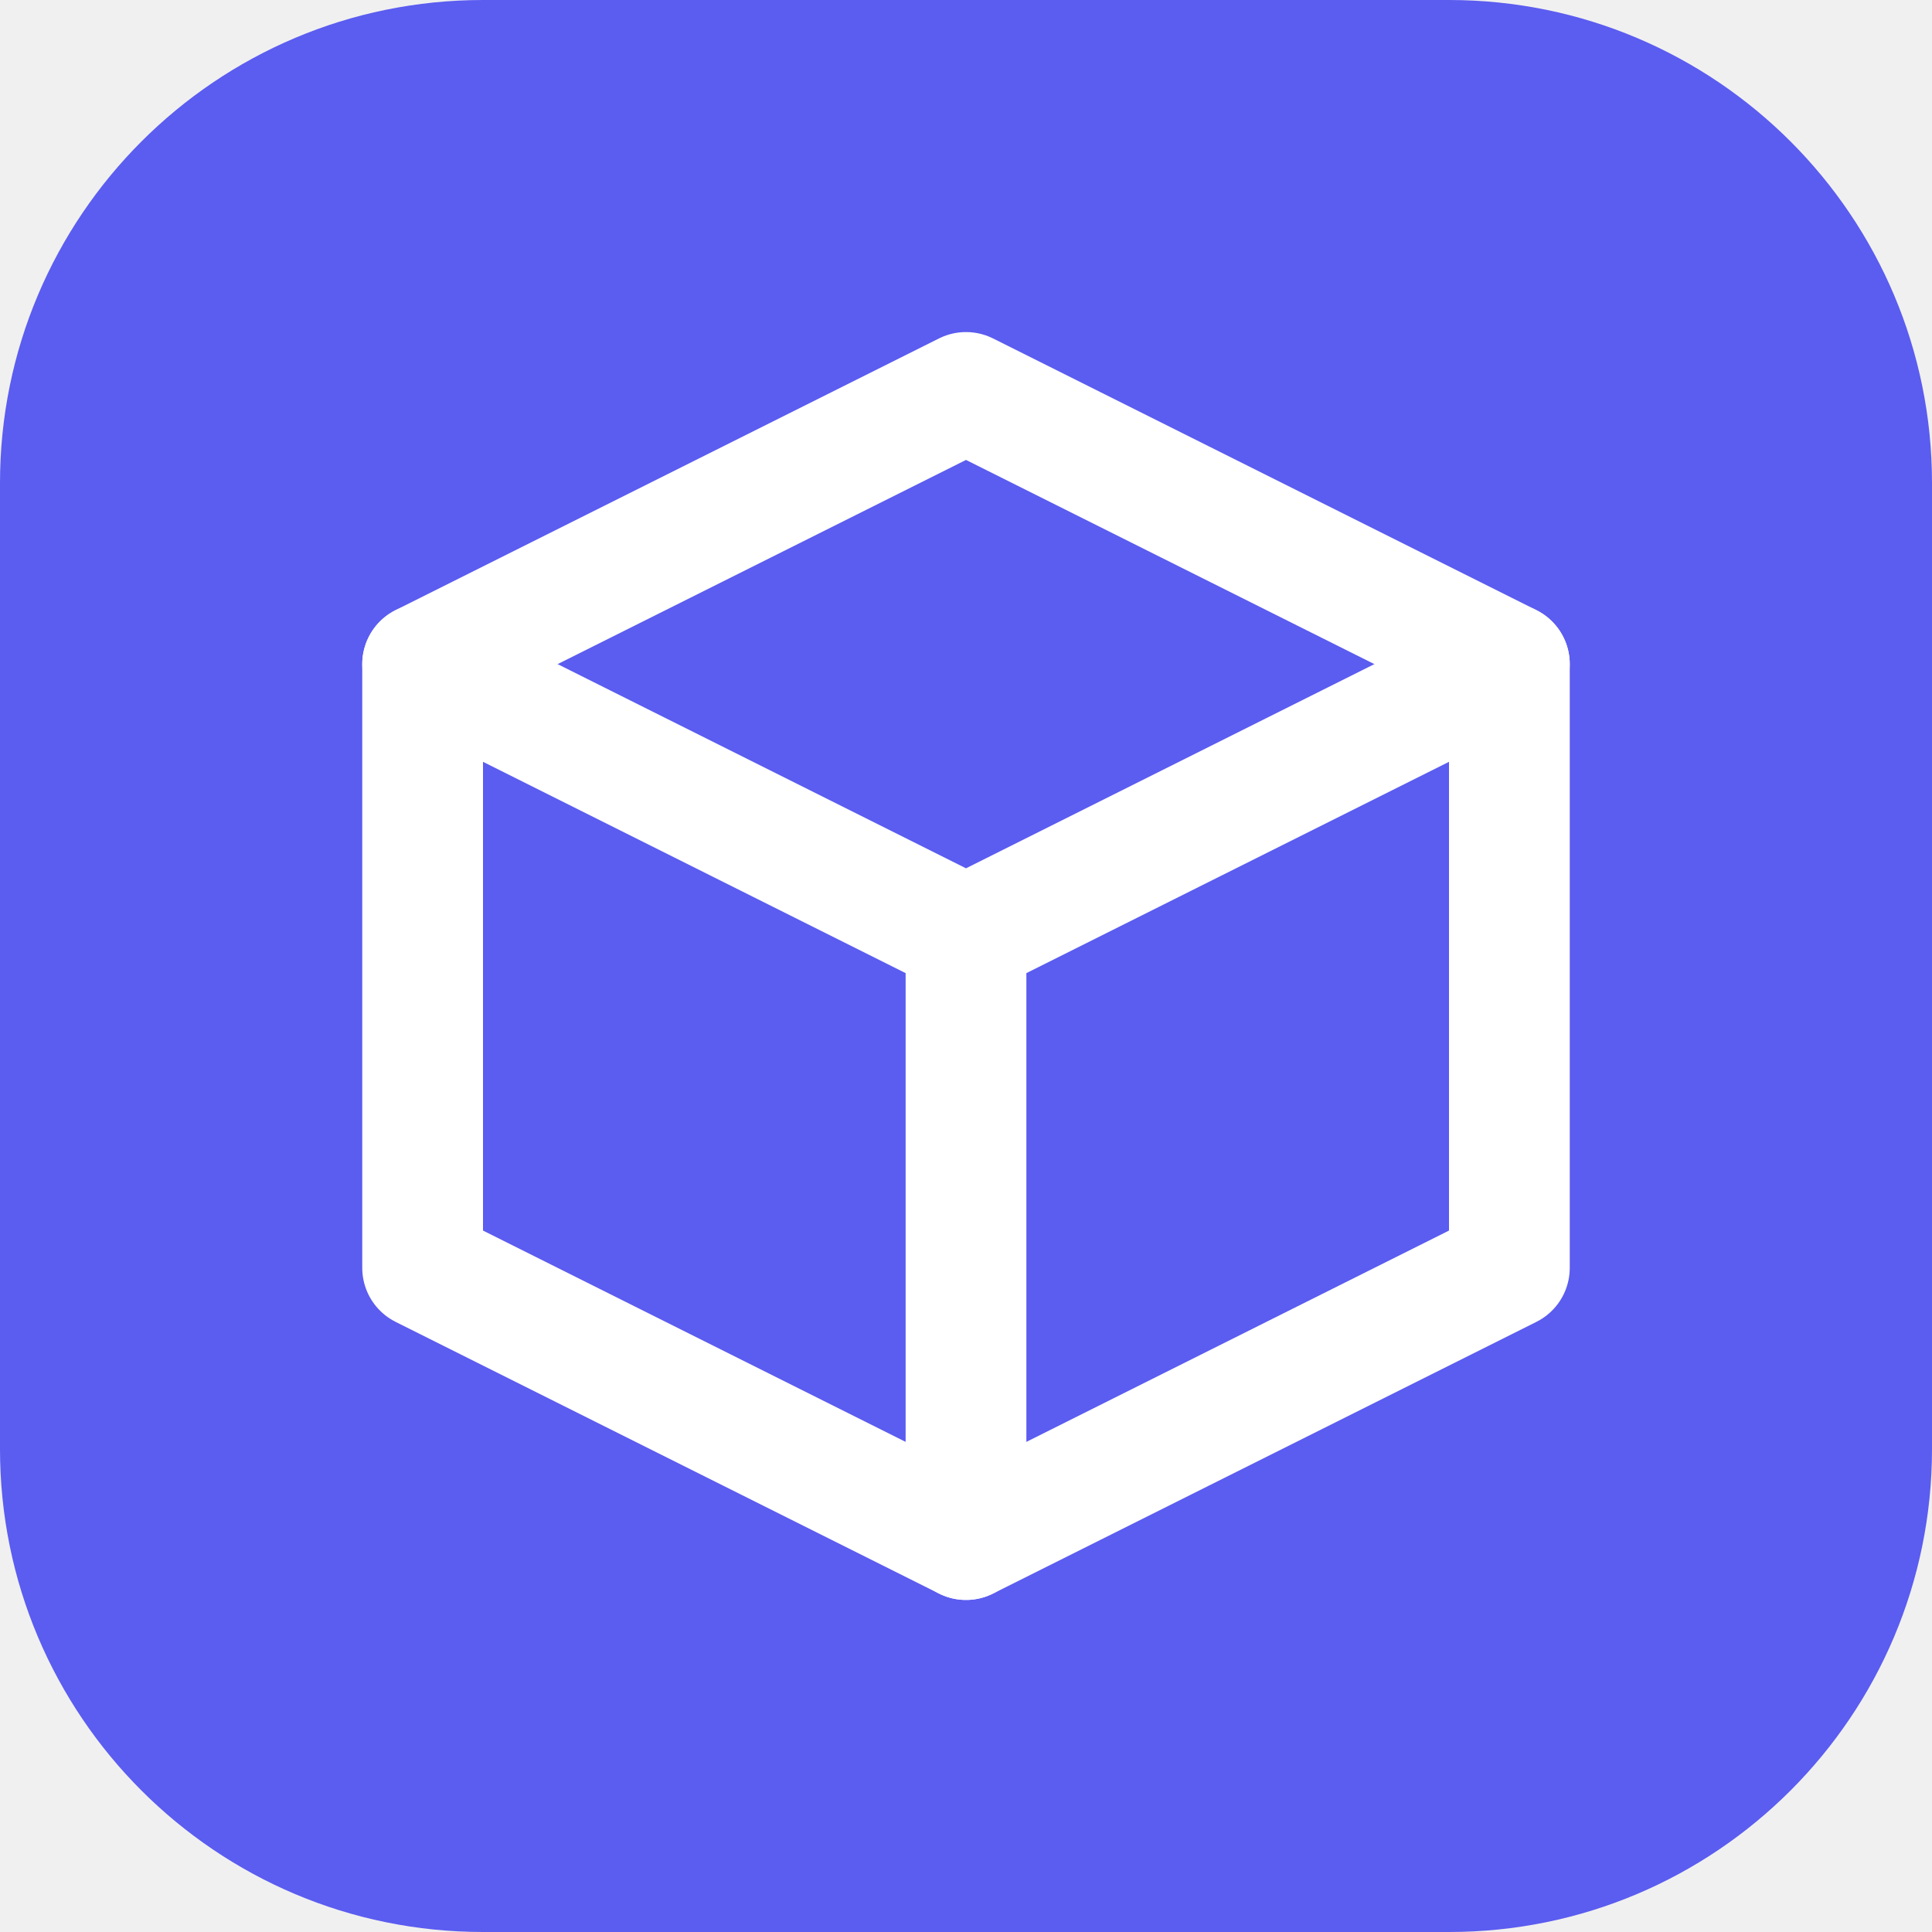
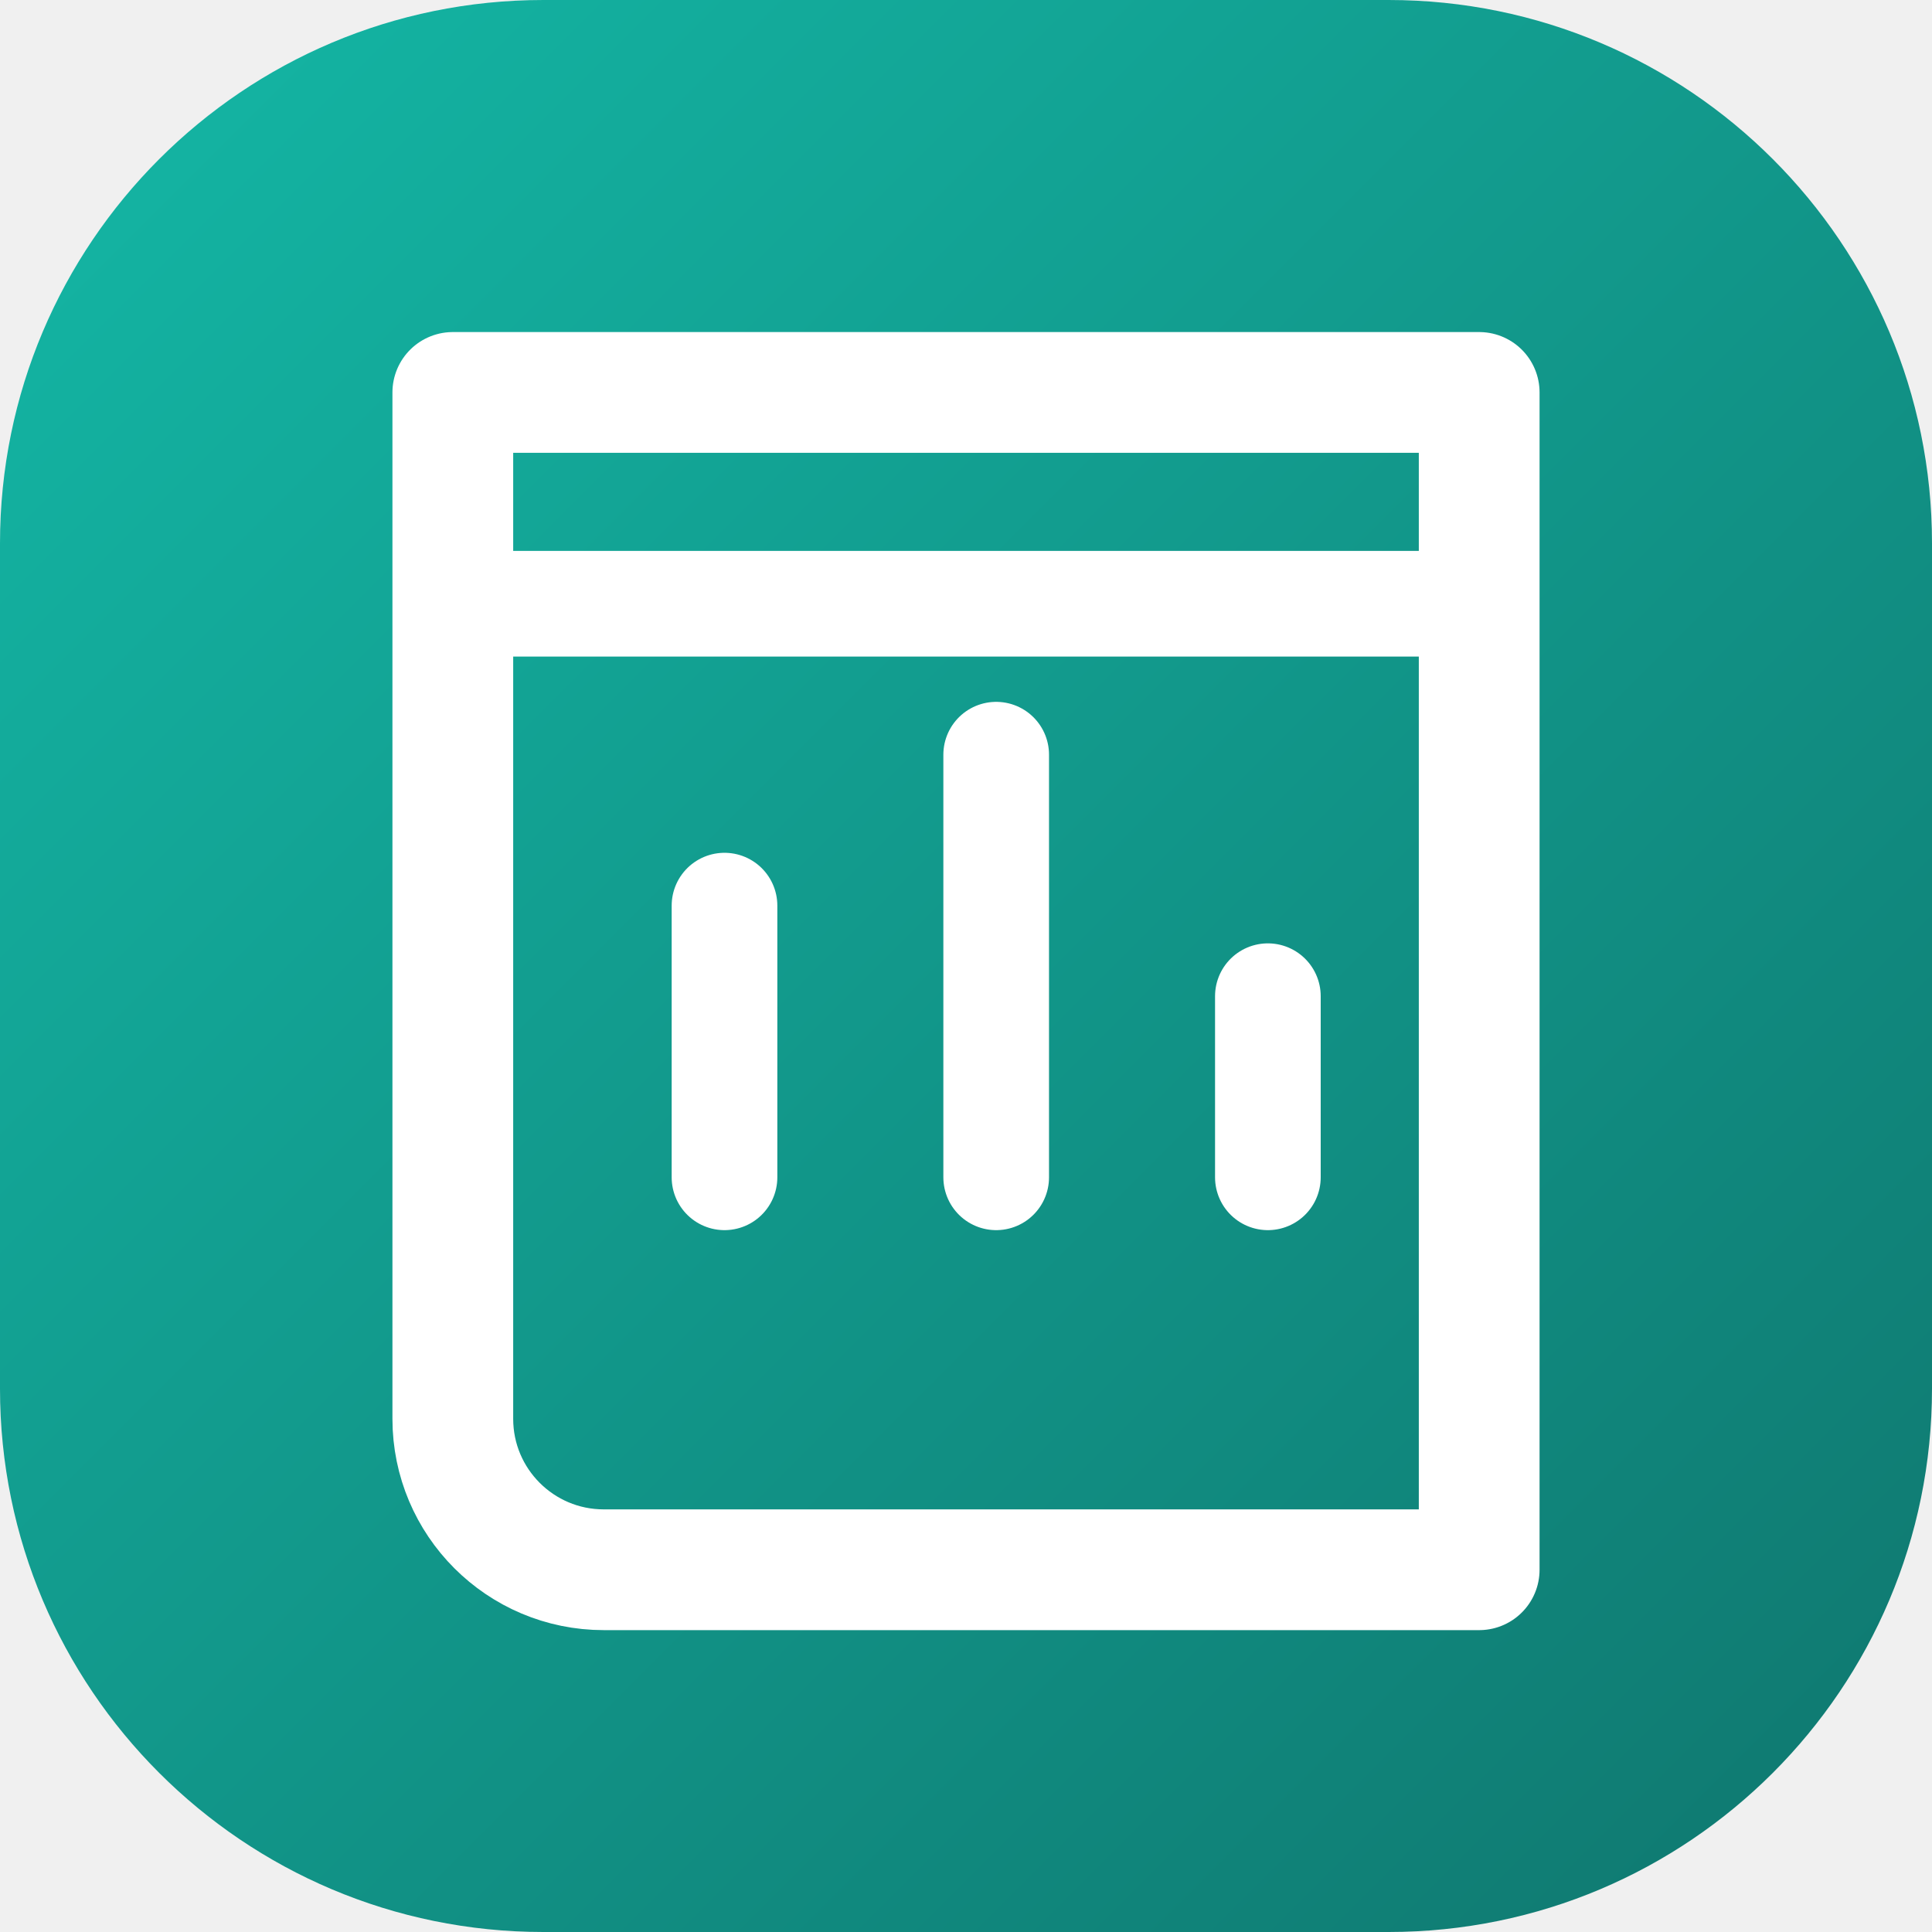
<svg xmlns="http://www.w3.org/2000/svg" viewBox="0 0 64 64">
-   <rect width="64" height="64" rx="16" fill="#5B5CF0" />
-   <g fill="none" stroke="#fff" stroke-width="4" stroke-linecap="round" stroke-linejoin="round">
-     <path d="M14 22 32 13l18 9v20l-18 9-18-9z" />
-     <path d="M14 22l18 9 18-9M32 31v20" />
+   <defs>
+     <linearGradient id="a" x1="0" x2="1" y1="0" y2="1">
+       <stop stop-color="#14B8A6" />
+       <stop offset="1" stop-color="#0F766E" />
+     </linearGradient>
+   </defs>
+   <rect width="64" height="64" rx="18" fill="url(#a)" />
+   <g fill="none" stroke="#fff" stroke-linecap="round" stroke-linejoin="round">
+     <path stroke-width="4" d="M15 13h34v39H20a5 5 0 0 1-5-5z" />
+     <path stroke-width="3.5" d="M15 20h34M24 39V30m9 9V25m9 14V33" />
  </g>
</svg>
